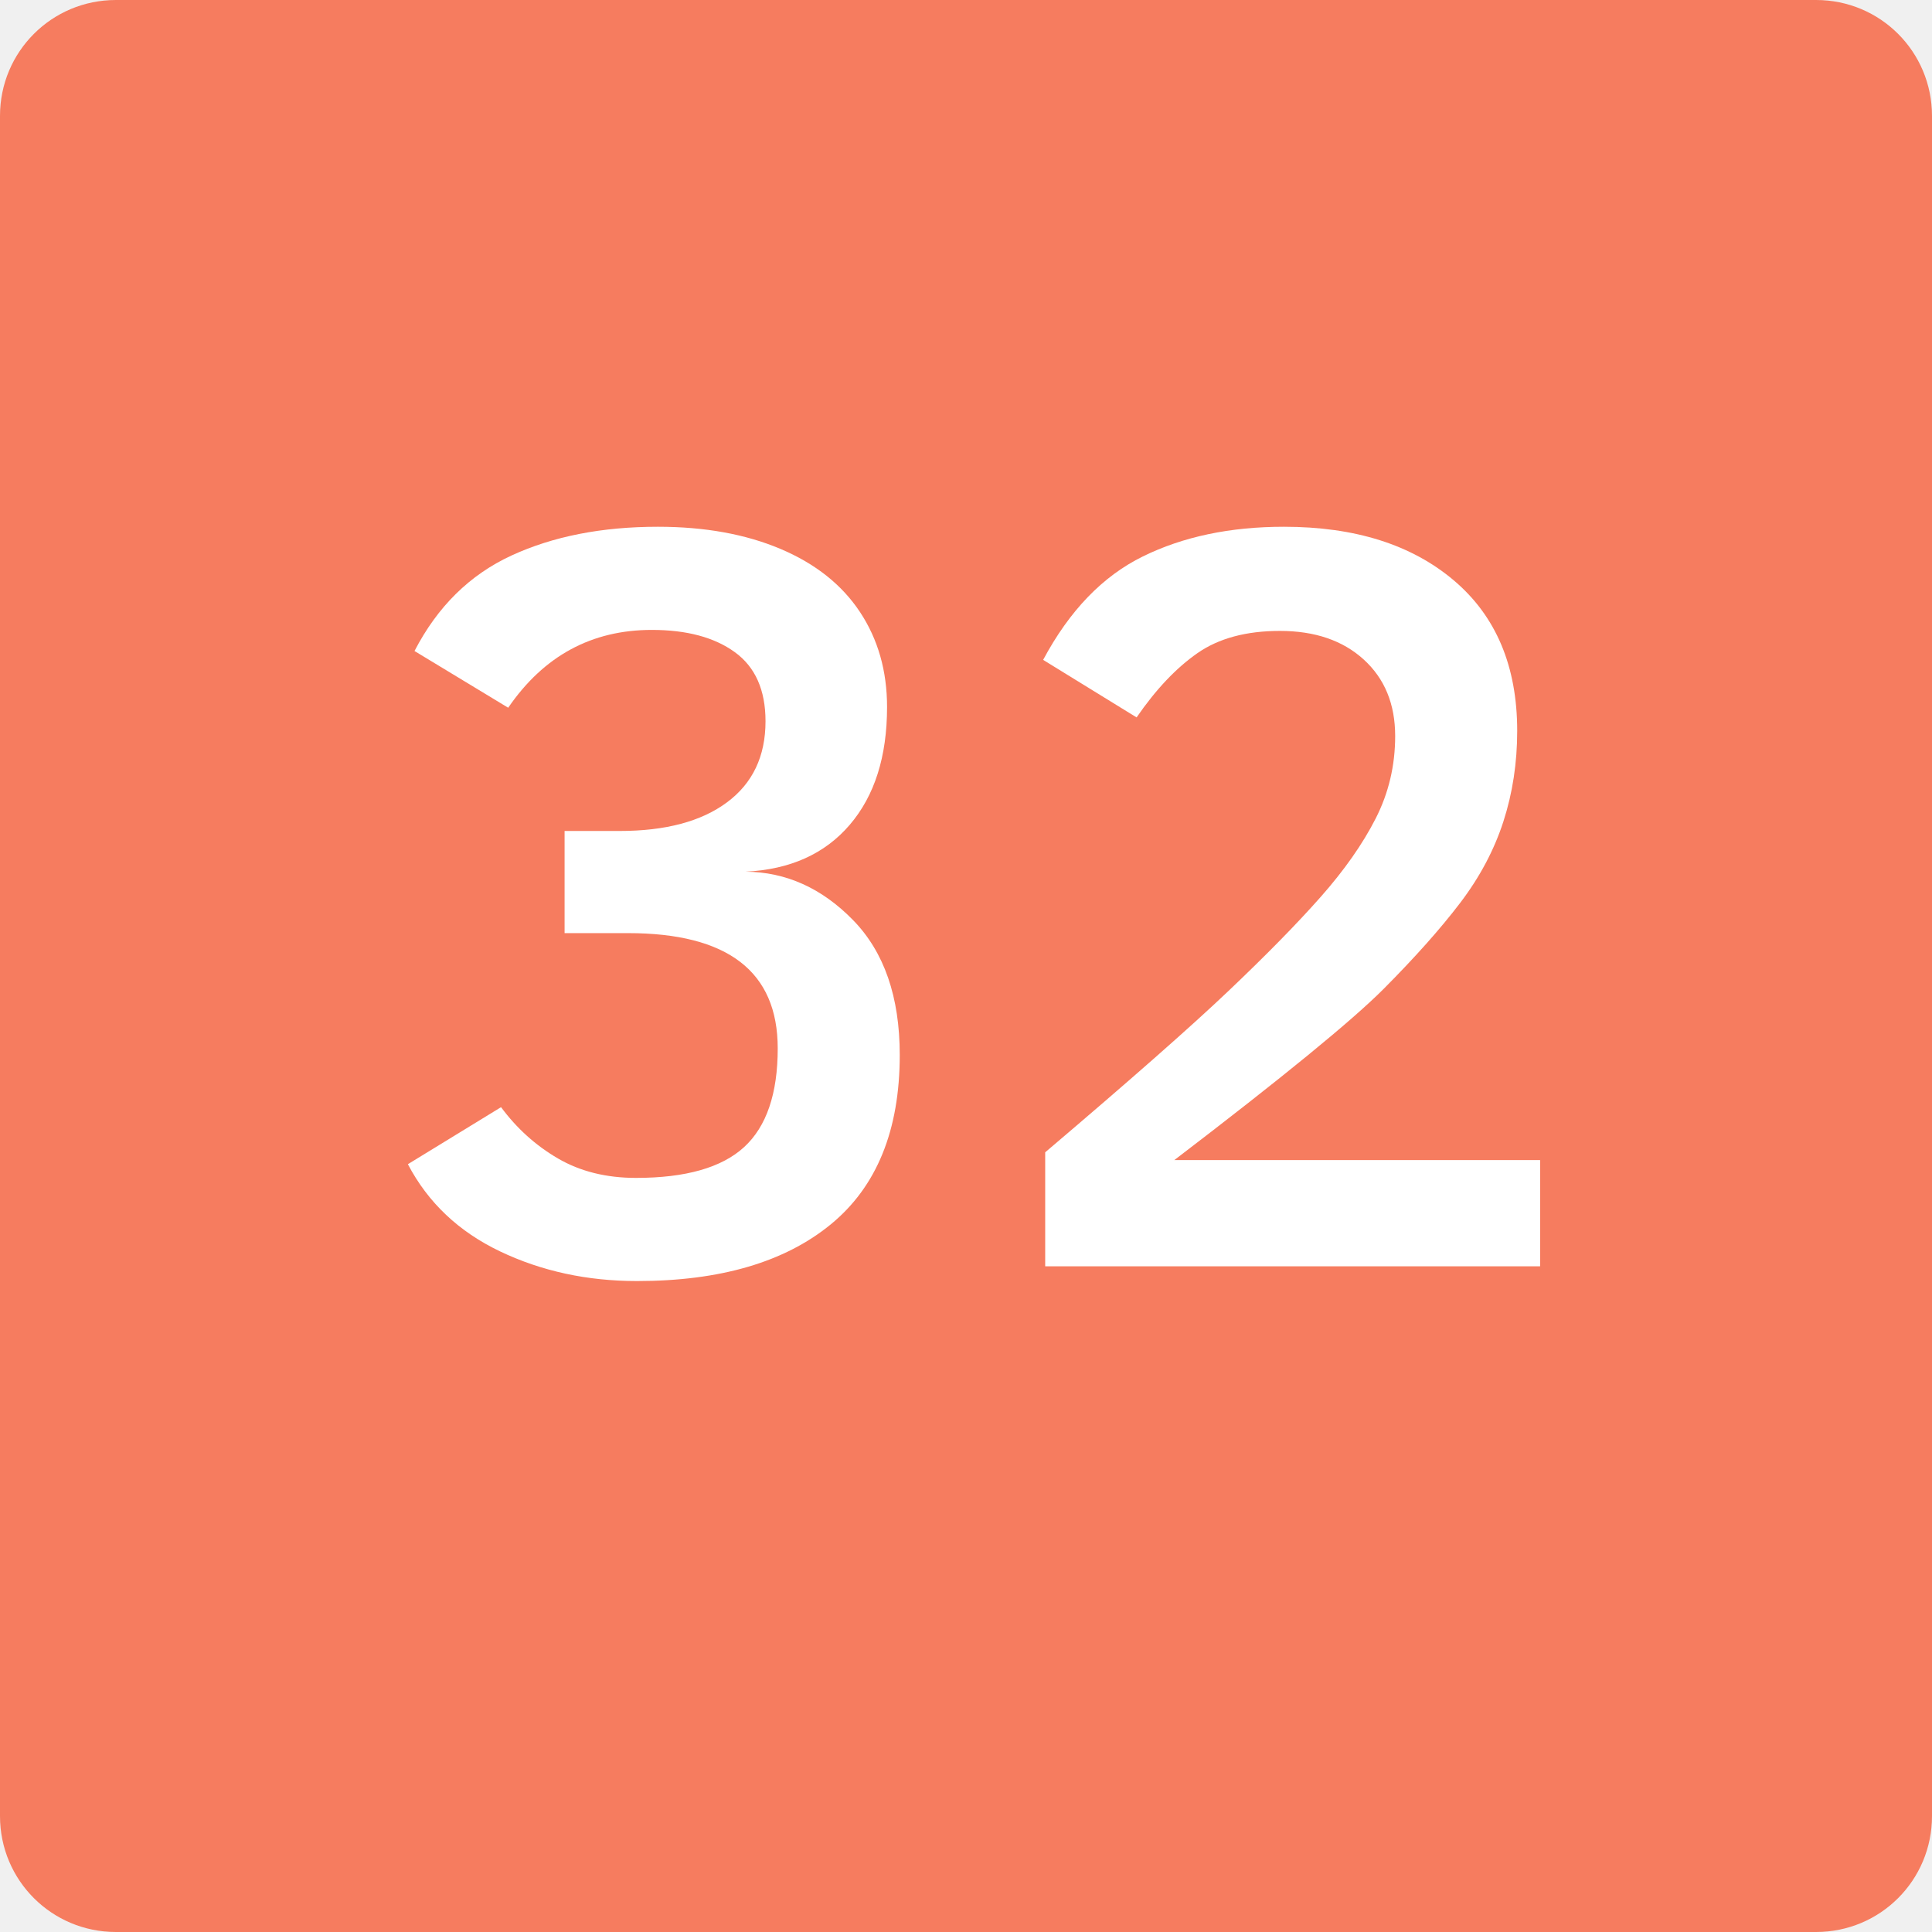
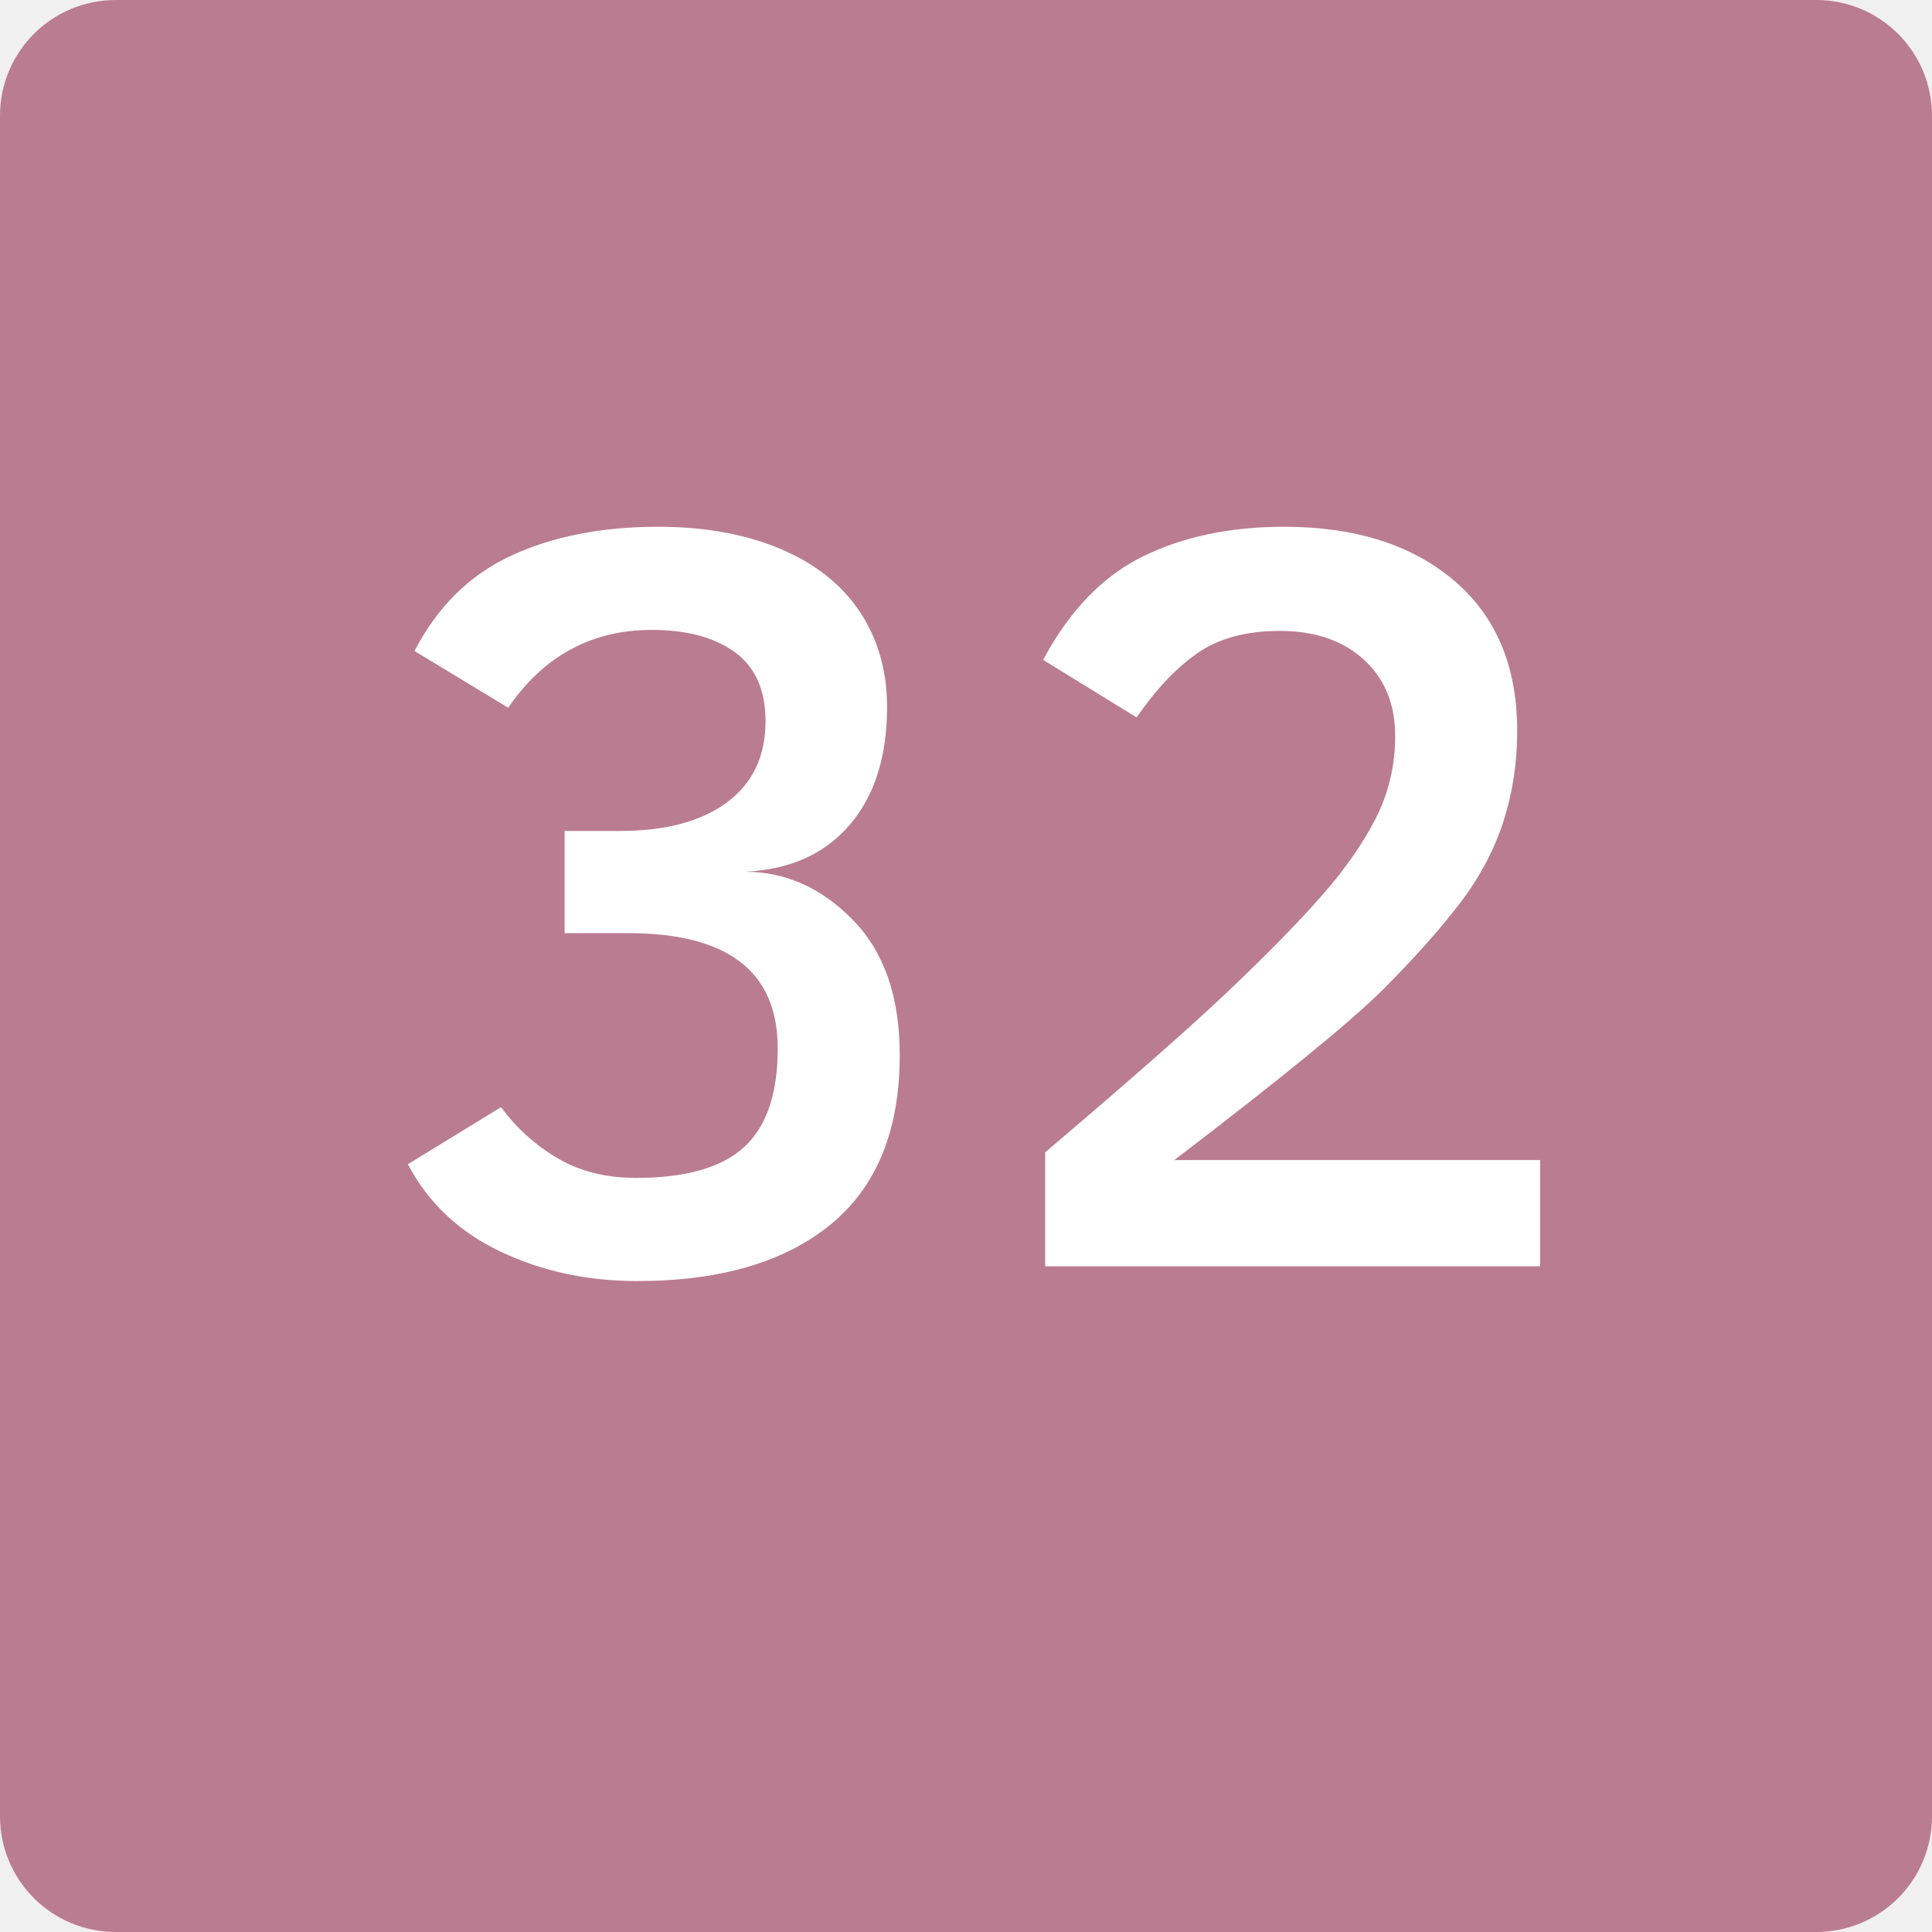
<svg xmlns="http://www.w3.org/2000/svg" version="1.2" width="100" height="100" id="svg2">
  <defs id="defs15" />
  <g id="g4">
    </g>
  <g id="g8">
-     <path d="m 6,0 88,0 c 3.324,0 6,2.676 6,6 l 0,88 c 0,3.324 -2.676,6 -6,6 L 6,100 C 2.676,100 0,97.324 0,94 L 0,6 C 0,2.676 2.676,0 6,0 z" id="svg_10" style="fill:#f67c5f" />
+     <path d="m 6,0 88,0 c 3.324,0 6,2.676 6,6 l 0,88 c 0,3.324 -2.676,6 -6,6 L 6,100 C 2.676,100 0,97.324 0,94 L 0,6 C 0,2.676 2.676,0 6,0 z" id="svg_10" style="fill:#ba7c91" />
  </g>
  <g id="text2990" style="font-size:55px;font-style:normal;font-variant:normal;font-weight:normal;font-stretch:normal;line-height:125%;letter-spacing:0px;word-spacing:0px;fill:#ffffff;fill-opacity:1;stroke:none;font-family:Clear Sans;-inkscape-font-specification:Clear Sans">
    <path d="m 46.571,54.605 c -2.8e-5,3.899 -1.193,6.824 -3.579,8.775 -2.386,1.951 -5.726,2.927 -10.02,2.927 -2.577,-10e-7 -4.937,-0.51 -7.08,-1.531 -2.143,-1.021 -3.736,-2.526 -4.78,-4.517 l 4.822,-2.952 c 0.815,1.101 1.797,1.986 2.948,2.656 1.151,0.67 2.497,1.005 4.038,1.005 2.571,5e-6 4.437,-0.532 5.596,-1.595 1.159,-1.064 1.739,-2.767 1.739,-5.11 -2.2e-5,-3.977 -2.585,-5.965 -7.756,-5.965 l -3.276,0 0,-5.287 2.855,0 c 2.369,2.2e-5 4.219,-0.493 5.549,-1.48 1.33,-0.986 1.996,-2.386 1.996,-4.199 -2.1e-5,-1.616 -0.529,-2.808 -1.588,-3.576 -1.059,-0.768 -2.491,-1.152 -4.299,-1.152 -3.113,3.3e-5 -5.59,1.343 -7.432,4.028 l -4.849,-2.936 c 1.191,-2.301 2.863,-3.948 5.017,-4.941 2.154,-0.994 4.681,-1.49 7.582,-1.49 2.42,3.8e-5 4.534,0.382 6.342,1.146 1.808,0.764 3.179,1.853 4.115,3.265 0.935,1.412 1.403,3.052 1.403,4.92 -2.8e-5,2.56 -0.644,4.593 -1.932,6.097 -1.288,1.504 -3.084,2.313 -5.388,2.425 2.091,0.018 3.944,0.852 5.557,2.503 1.614,1.651 2.42,3.979 2.42,6.985 z" id="path3763" style="font-weight:bold;fill:#ffffff" />
    <path d="m 54.099,65.544 0,-5.901 c 4.373,-3.713 7.537,-6.498 9.493,-8.357 1.956,-1.859 3.545,-3.479 4.768,-4.863 1.222,-1.383 2.171,-2.735 2.844,-4.056 0.674,-1.321 1.01,-2.745 1.01,-4.271 -2.1e-5,-1.65 -0.542,-2.97 -1.626,-3.958 -1.084,-0.988 -2.531,-1.482 -4.341,-1.482 -1.745,3.3e-5 -3.167,0.384 -4.268,1.151 -1.101,0.767 -2.151,1.876 -3.149,3.326 l -4.837,-2.978 c 1.361,-2.548 3.082,-4.333 5.165,-5.356 2.083,-1.023 4.516,-1.534 7.3,-1.534 3.675,3.8e-5 6.605,0.925 8.792,2.776 2.186,1.851 3.28,4.448 3.28,7.791 -2.8e-5,1.652 -0.238,3.214 -0.714,4.687 -0.476,1.473 -1.221,2.876 -2.233,4.208 -1.013,1.332 -2.333,2.816 -3.96,4.452 -1.628,1.636 -5.241,4.591 -10.84,8.866 l 18.933,0 0,5.499 z" id="path3765" style="font-weight:bold;fill:#ffffff" />
  </g>
</svg>
